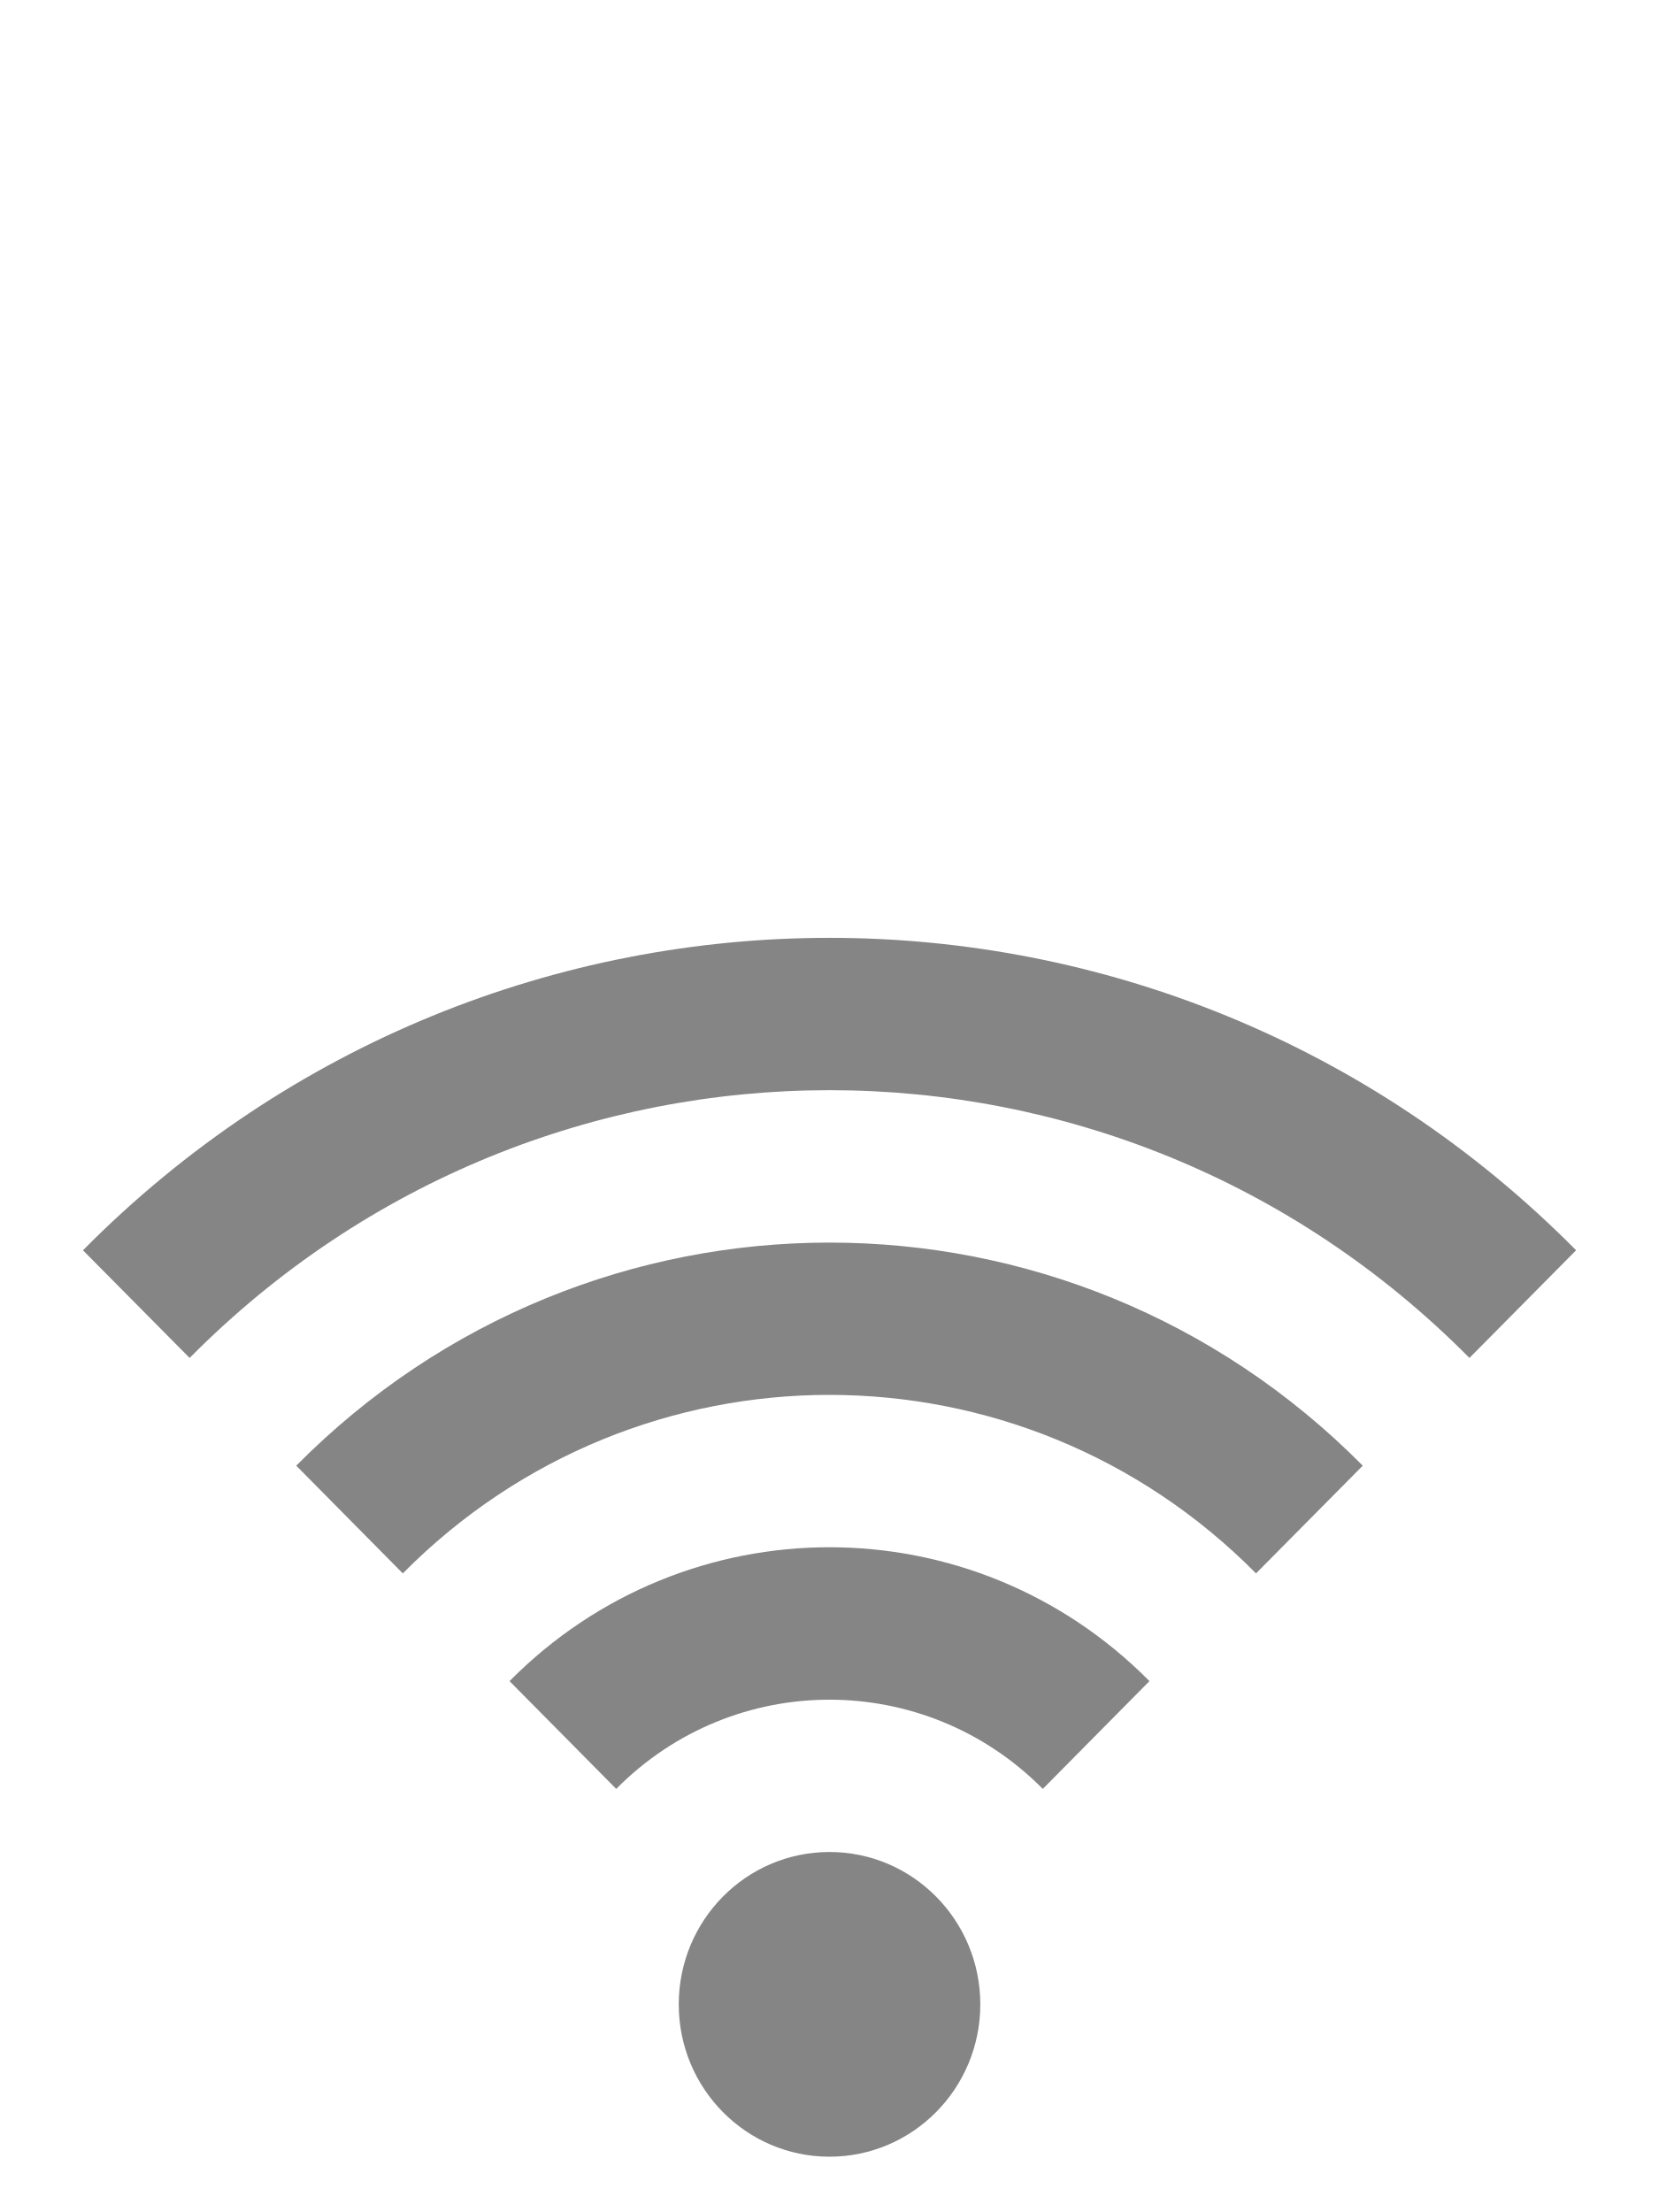
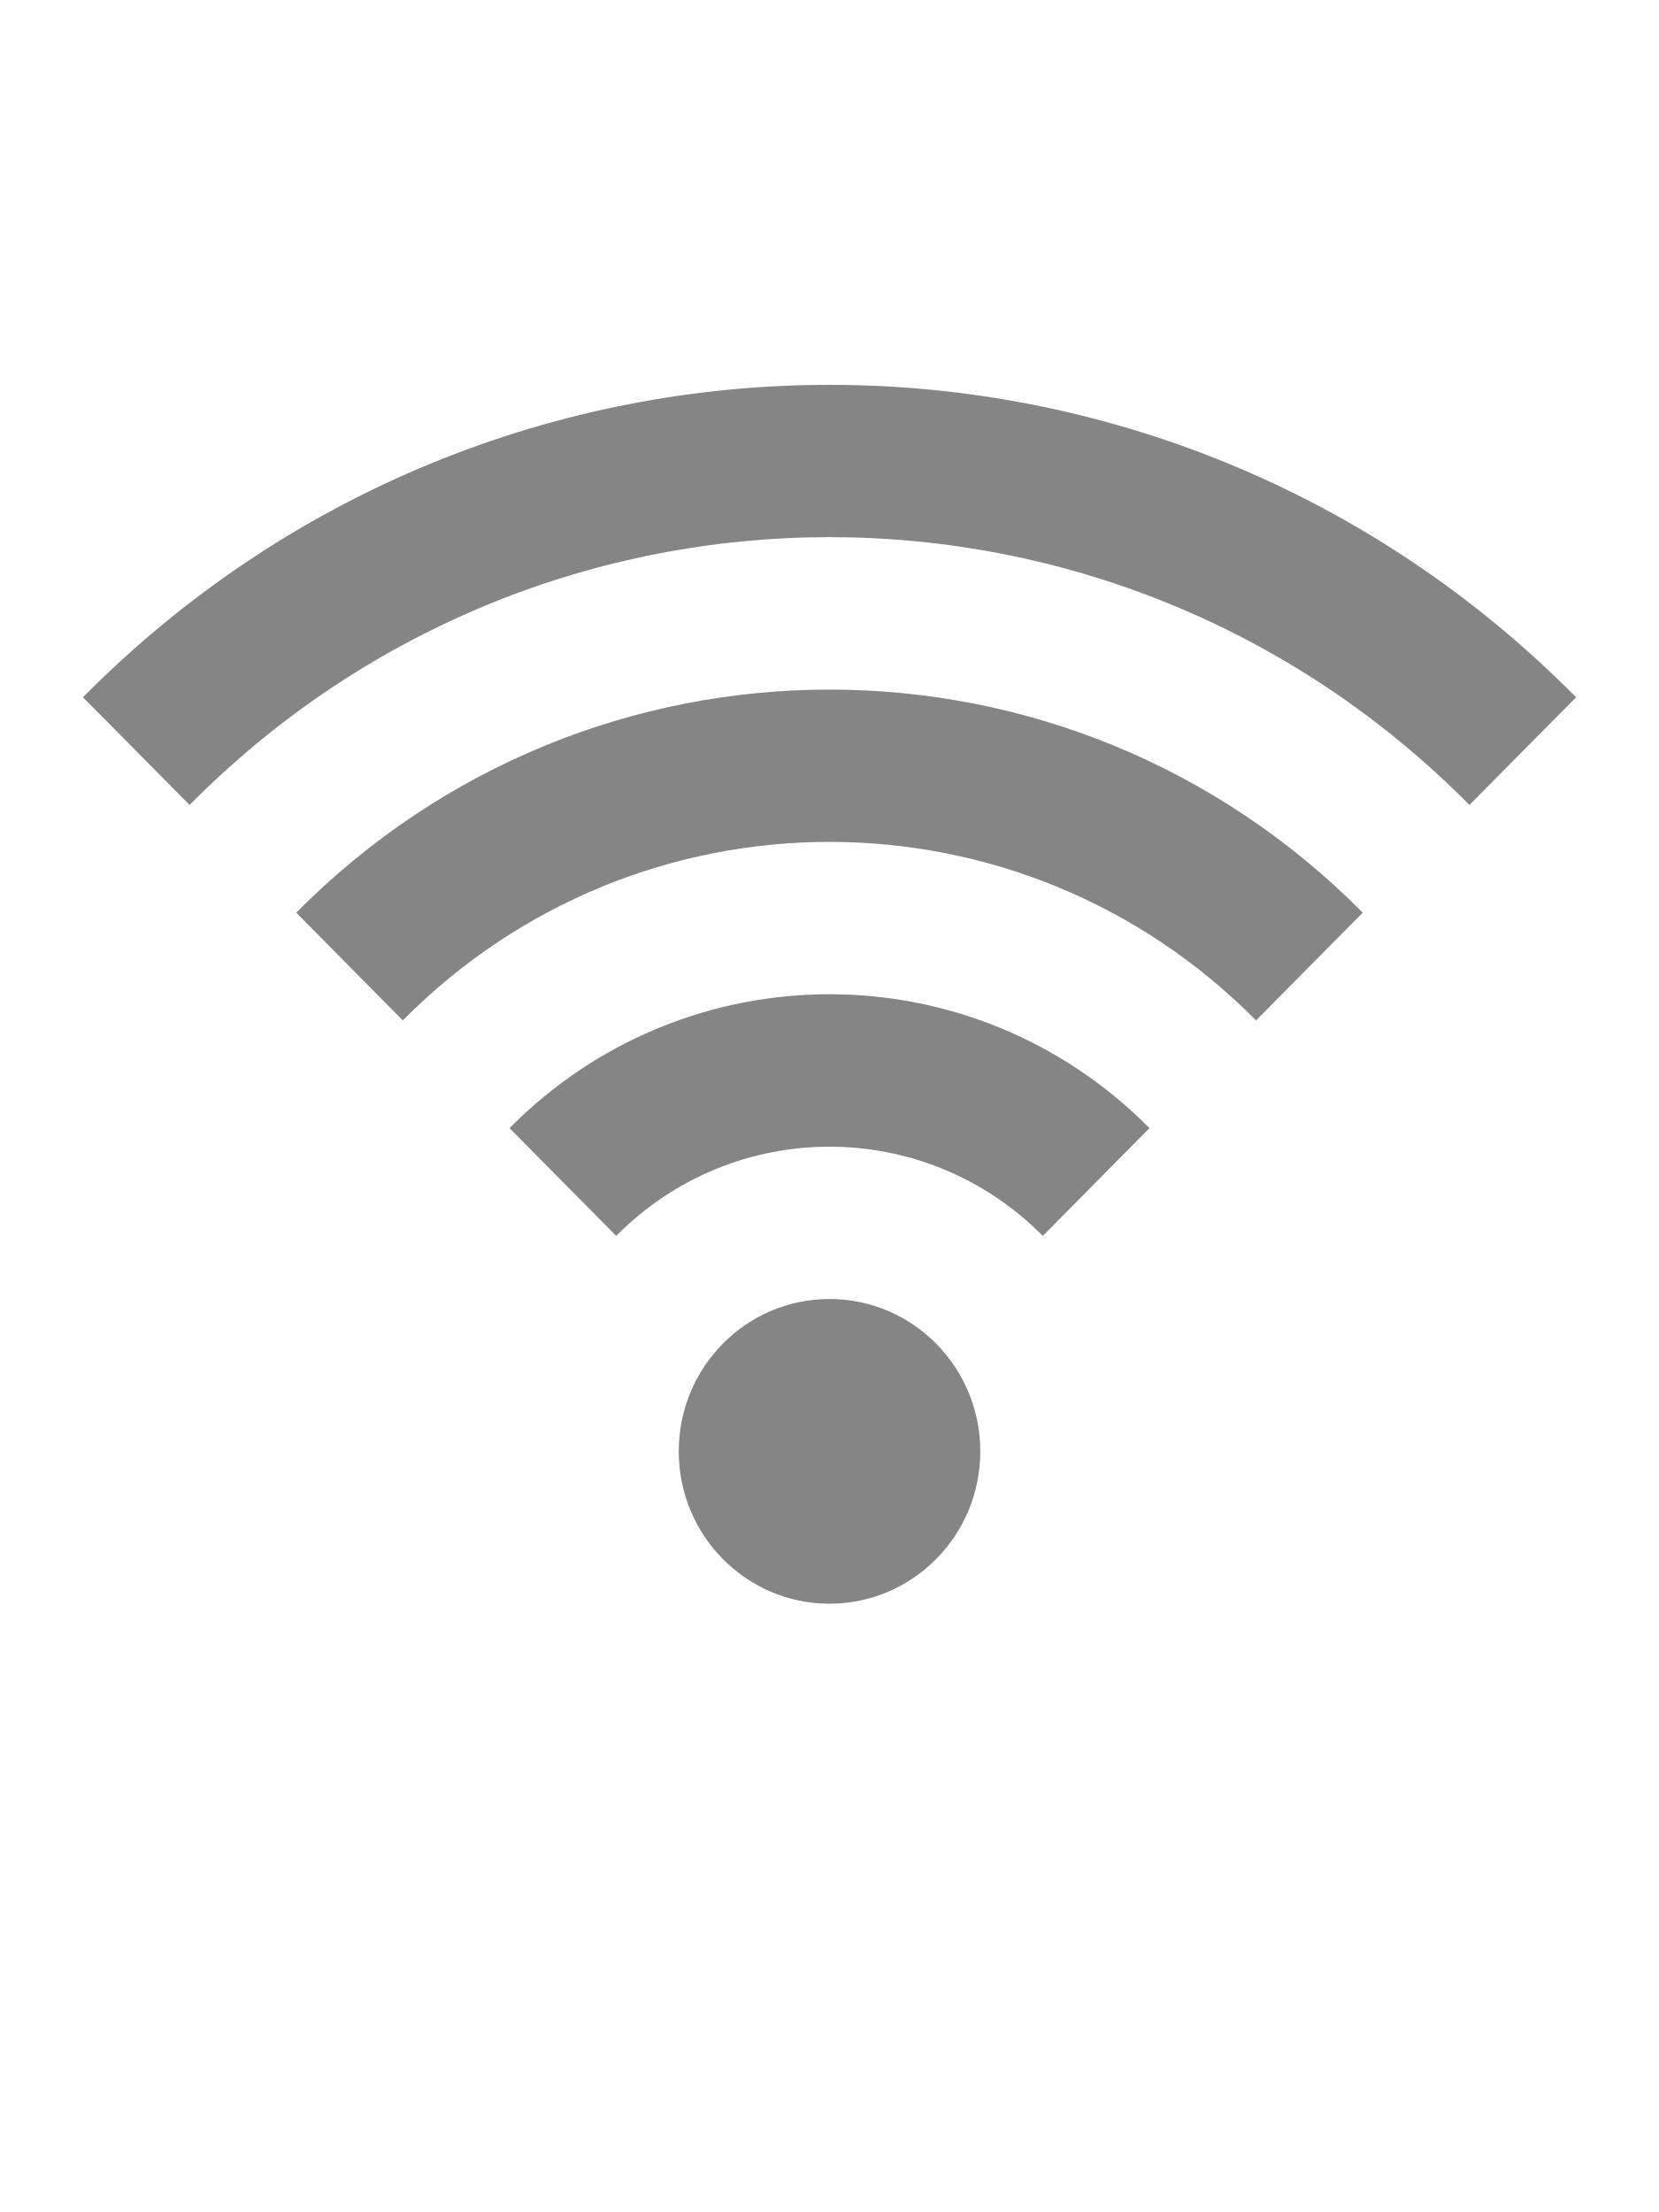
<svg xmlns="http://www.w3.org/2000/svg" version="1.1" id="Layer_1" x="0px" y="0px" width="30px" height="40px" viewBox="0 0 30 40" enable-background="new 0 0 30 40" xml:space="preserve">
  <g id="Layer_1_1_" display="none">
    <g display="inline">
      <line opacity="0.3" fill="none" stroke="#449FDB" enable-background="new    " x1="16" y1="0" x2="16" y2="640" />
      <line fill="none" stroke="#449FDB" x1="32" y1="0" x2="32" y2="640" />
      <line opacity="0.3" fill="none" stroke="#449FDB" enable-background="new    " x1="48" y1="0" x2="48" y2="640" />
      <line fill="none" stroke="#449FDB" x1="64" y1="0" x2="64" y2="640" />
      <line opacity="0.3" fill="none" stroke="#449FDB" enable-background="new    " x1="80" y1="0" x2="80" y2="640" />
      <line fill="none" stroke="#449FDB" x1="96" y1="0" x2="96" y2="640" />
      <line opacity="0.3" fill="none" stroke="#449FDB" enable-background="new    " x1="112" y1="0" x2="112" y2="640" />
      <line fill="none" stroke="#449FDB" x1="128" y1="0" x2="128" y2="640" />
      <line opacity="0.3" fill="none" stroke="#449FDB" enable-background="new    " x1="144" y1="0" x2="144" y2="640" />
      <line fill="none" stroke="#449FDB" x1="160" y1="0" x2="160" y2="640" />
      <line opacity="0.3" fill="none" stroke="#449FDB" enable-background="new    " x1="176" y1="0" x2="176" y2="640" />
      <line fill="none" stroke="#449FDB" x1="192" y1="0" x2="192" y2="640" />
      <line opacity="0.3" fill="none" stroke="#449FDB" enable-background="new    " x1="208" y1="0" x2="208" y2="640" />
      <line fill="none" stroke="#449FDB" x1="224" y1="0" x2="224" y2="640" />
      <line opacity="0.3" fill="none" stroke="#449FDB" enable-background="new    " x1="240" y1="0" x2="240" y2="640" />
      <line fill="none" stroke="#449FDB" x1="256" y1="0" x2="256" y2="640" />
      <line opacity="0.3" fill="none" stroke="#449FDB" enable-background="new    " x1="272" y1="0" x2="272" y2="640" />
      <line fill="none" stroke="#449FDB" x1="288" y1="0" x2="288" y2="640" />
      <line opacity="0.3" fill="none" stroke="#449FDB" enable-background="new    " x1="304" y1="0" x2="304" y2="640" />
      <line fill="none" stroke="#449FDB" x1="320" y1="0" x2="320" y2="640" />
      <line opacity="0.3" fill="none" stroke="#449FDB" enable-background="new    " x1="336" y1="0" x2="336" y2="640" />
      <line fill="none" stroke="#449FDB" x1="352" y1="0" x2="352" y2="640" />
      <line opacity="0.3" fill="none" stroke="#449FDB" enable-background="new    " x1="368" y1="0" x2="368" y2="640" />
      <line fill="none" stroke="#449FDB" x1="384" y1="0" x2="384" y2="640" />
      <line opacity="0.3" fill="none" stroke="#449FDB" enable-background="new    " x1="400" y1="0" x2="400" y2="640" />
      <line fill="none" stroke="#449FDB" x1="416" y1="0" x2="416" y2="640" />
      <line opacity="0.3" fill="none" stroke="#449FDB" enable-background="new    " x1="432" y1="0" x2="432" y2="640" />
      <line fill="none" stroke="#449FDB" x1="448" y1="0" x2="448" y2="640" />
      <line opacity="0.3" fill="none" stroke="#449FDB" enable-background="new    " x1="464" y1="0" x2="464" y2="640" />
      <line fill="none" stroke="#449FDB" x1="480" y1="0" x2="480" y2="640" />
      <line opacity="0.3" fill="none" stroke="#449FDB" enable-background="new    " x1="496" y1="0" x2="496" y2="640" />
      <line fill="none" stroke="#449FDB" x1="512" y1="0" x2="512" y2="640" />
      <line opacity="0.3" fill="none" stroke="#449FDB" enable-background="new    " x1="528" y1="0" x2="528" y2="640" />
      <line fill="none" stroke="#449FDB" x1="544" y1="0" x2="544" y2="640" />
      <line opacity="0.3" fill="none" stroke="#449FDB" enable-background="new    " x1="560" y1="0" x2="560" y2="640" />
      <line fill="none" stroke="#449FDB" x1="576" y1="0" x2="576" y2="640" />
      <line opacity="0.3" fill="none" stroke="#449FDB" enable-background="new    " x1="592" y1="0" x2="592" y2="640" />
      <line fill="none" stroke="#449FDB" x1="608" y1="0" x2="608" y2="640" />
      <line opacity="0.3" fill="none" stroke="#449FDB" enable-background="new    " x1="624" y1="0" x2="624" y2="640" />
      <line opacity="0.3" fill="none" stroke="#449FDB" enable-background="new    " x1="0" y1="16" x2="640" y2="16" />
      <line fill="none" stroke="#449FDB" x1="0" y1="32" x2="640" y2="32" />
      <line opacity="0.3" fill="none" stroke="#449FDB" enable-background="new    " x1="0" y1="48" x2="640" y2="48" />
      <line fill="none" stroke="#449FDB" x1="0" y1="64" x2="640" y2="64" />
      <line opacity="0.3" fill="none" stroke="#449FDB" enable-background="new    " x1="0" y1="80" x2="640" y2="80" />
      <line fill="none" stroke="#449FDB" x1="0" y1="96" x2="640" y2="96" />
      <line opacity="0.3" fill="none" stroke="#449FDB" enable-background="new    " x1="0" y1="112" x2="640" y2="112" />
      <line fill="none" stroke="#449FDB" x1="0" y1="128" x2="640" y2="128" />
      <line opacity="0.3" fill="none" stroke="#449FDB" enable-background="new    " x1="0" y1="144" x2="640" y2="144" />
      <line fill="none" stroke="#449FDB" x1="0" y1="160" x2="640" y2="160" />
      <line opacity="0.3" fill="none" stroke="#449FDB" enable-background="new    " x1="0" y1="176" x2="640" y2="176" />
      <line fill="none" stroke="#449FDB" x1="0" y1="192" x2="640" y2="192" />
      <line opacity="0.3" fill="none" stroke="#449FDB" enable-background="new    " x1="0" y1="208" x2="640" y2="208" />
      <line fill="none" stroke="#449FDB" x1="0" y1="224" x2="640" y2="224" />
      <line opacity="0.3" fill="none" stroke="#449FDB" enable-background="new    " x1="0" y1="240" x2="640" y2="240" />
      <line fill="none" stroke="#449FDB" x1="0" y1="256" x2="640" y2="256" />
      <line opacity="0.3" fill="none" stroke="#449FDB" enable-background="new    " x1="0" y1="272" x2="640" y2="272" />
      <line fill="none" stroke="#449FDB" x1="0" y1="288" x2="640" y2="288" />
      <line opacity="0.3" fill="none" stroke="#449FDB" enable-background="new    " x1="0" y1="304" x2="640" y2="304" />
      <line fill="none" stroke="#449FDB" x1="0" y1="320" x2="640" y2="320" />
      <line opacity="0.3" fill="none" stroke="#449FDB" enable-background="new    " x1="0" y1="336" x2="640" y2="336" />
      <line fill="none" stroke="#449FDB" x1="0" y1="352" x2="640" y2="352" />
      <line opacity="0.3" fill="none" stroke="#449FDB" enable-background="new    " x1="0" y1="368" x2="640" y2="368" />
      <line fill="none" stroke="#449FDB" x1="0" y1="384" x2="640" y2="384" />
      <line opacity="0.3" fill="none" stroke="#449FDB" enable-background="new    " x1="0" y1="400" x2="640" y2="400" />
      <line fill="none" stroke="#449FDB" x1="0" y1="416" x2="640" y2="416" />
      <line opacity="0.3" fill="none" stroke="#449FDB" enable-background="new    " x1="0" y1="432" x2="640" y2="432" />
      <line fill="none" stroke="#449FDB" x1="0" y1="448" x2="640" y2="448" />
      <line opacity="0.3" fill="none" stroke="#449FDB" enable-background="new    " x1="0" y1="464" x2="640" y2="464" />
      <line fill="none" stroke="#449FDB" x1="0" y1="480" x2="640" y2="480" />
      <line opacity="0.3" fill="none" stroke="#449FDB" enable-background="new    " x1="0" y1="496" x2="640" y2="496" />
      <line fill="none" stroke="#449FDB" x1="0" y1="512" x2="640" y2="512" />
      <line opacity="0.3" fill="none" stroke="#449FDB" enable-background="new    " x1="0" y1="528" x2="640" y2="528" />
      <line fill="none" stroke="#449FDB" x1="0" y1="544" x2="640" y2="544" />
      <line opacity="0.3" fill="none" stroke="#449FDB" enable-background="new    " x1="0" y1="560" x2="640" y2="560" />
      <line fill="none" stroke="#449FDB" x1="0" y1="576" x2="640" y2="576" />
      <line opacity="0.3" fill="none" stroke="#449FDB" enable-background="new    " x1="0" y1="592" x2="640" y2="592" />
      <line fill="none" stroke="#449FDB" x1="0" y1="608" x2="640" y2="608" />
      <line opacity="0.3" fill="none" stroke="#449FDB" enable-background="new    " x1="0" y1="624" x2="640" y2="624" />
    </g>
  </g>
  <g id="Layer_2">
-     <path fill="#858585" d="M15,33.49c-1.507,0-2.726,1.234-2.726,2.755S13.493,39,15,39c1.506,0,2.727-1.234,2.727-2.755   S16.506,33.49,15,33.49z M9.214,30.4l1.929,1.949c2.129-2.151,5.583-2.151,7.714,0l1.929-1.949   C17.59,27.172,12.409,27.172,9.214,30.4L9.214,30.4z M5.357,26.504l1.927,1.948c4.261-4.304,11.168-4.304,15.429,0l1.93-1.948   C19.316,21.125,10.683,21.125,5.357,26.504L5.357,26.504z M1.5,22.609l1.929,1.947c6.392-6.456,16.752-6.456,23.143,0l1.929-1.947   C21.045,15.076,8.955,15.076,1.5,22.609L1.5,22.609z" />
+     <path fill="#858585" d="M15,23.49c-1.507,0-2.726,1.234-2.726,2.755S13.493,29,15,29c1.506,0,2.727-1.234,2.727-2.755   S16.506,23.49,15,23.49z M9.214,20.4l1.929,1.949c2.129-2.151,5.583-2.151,7.714,0l1.929-1.949   C17.59,17.172,12.409,17.172,9.214,20.4L9.214,20.4z M5.357,16.504l1.927,1.948c4.261-4.304,11.168-4.304,15.429,0l1.93-1.948   C19.316,11.125,10.683,11.125,5.357,16.504L5.357,16.504z M1.5,12.609l1.929,1.947c6.392-6.457,16.752-6.457,23.143,0l1.929-1.947   C21.045,5.076,8.955,5.076,1.5,12.609L1.5,12.609z" />
  </g>
</svg>
